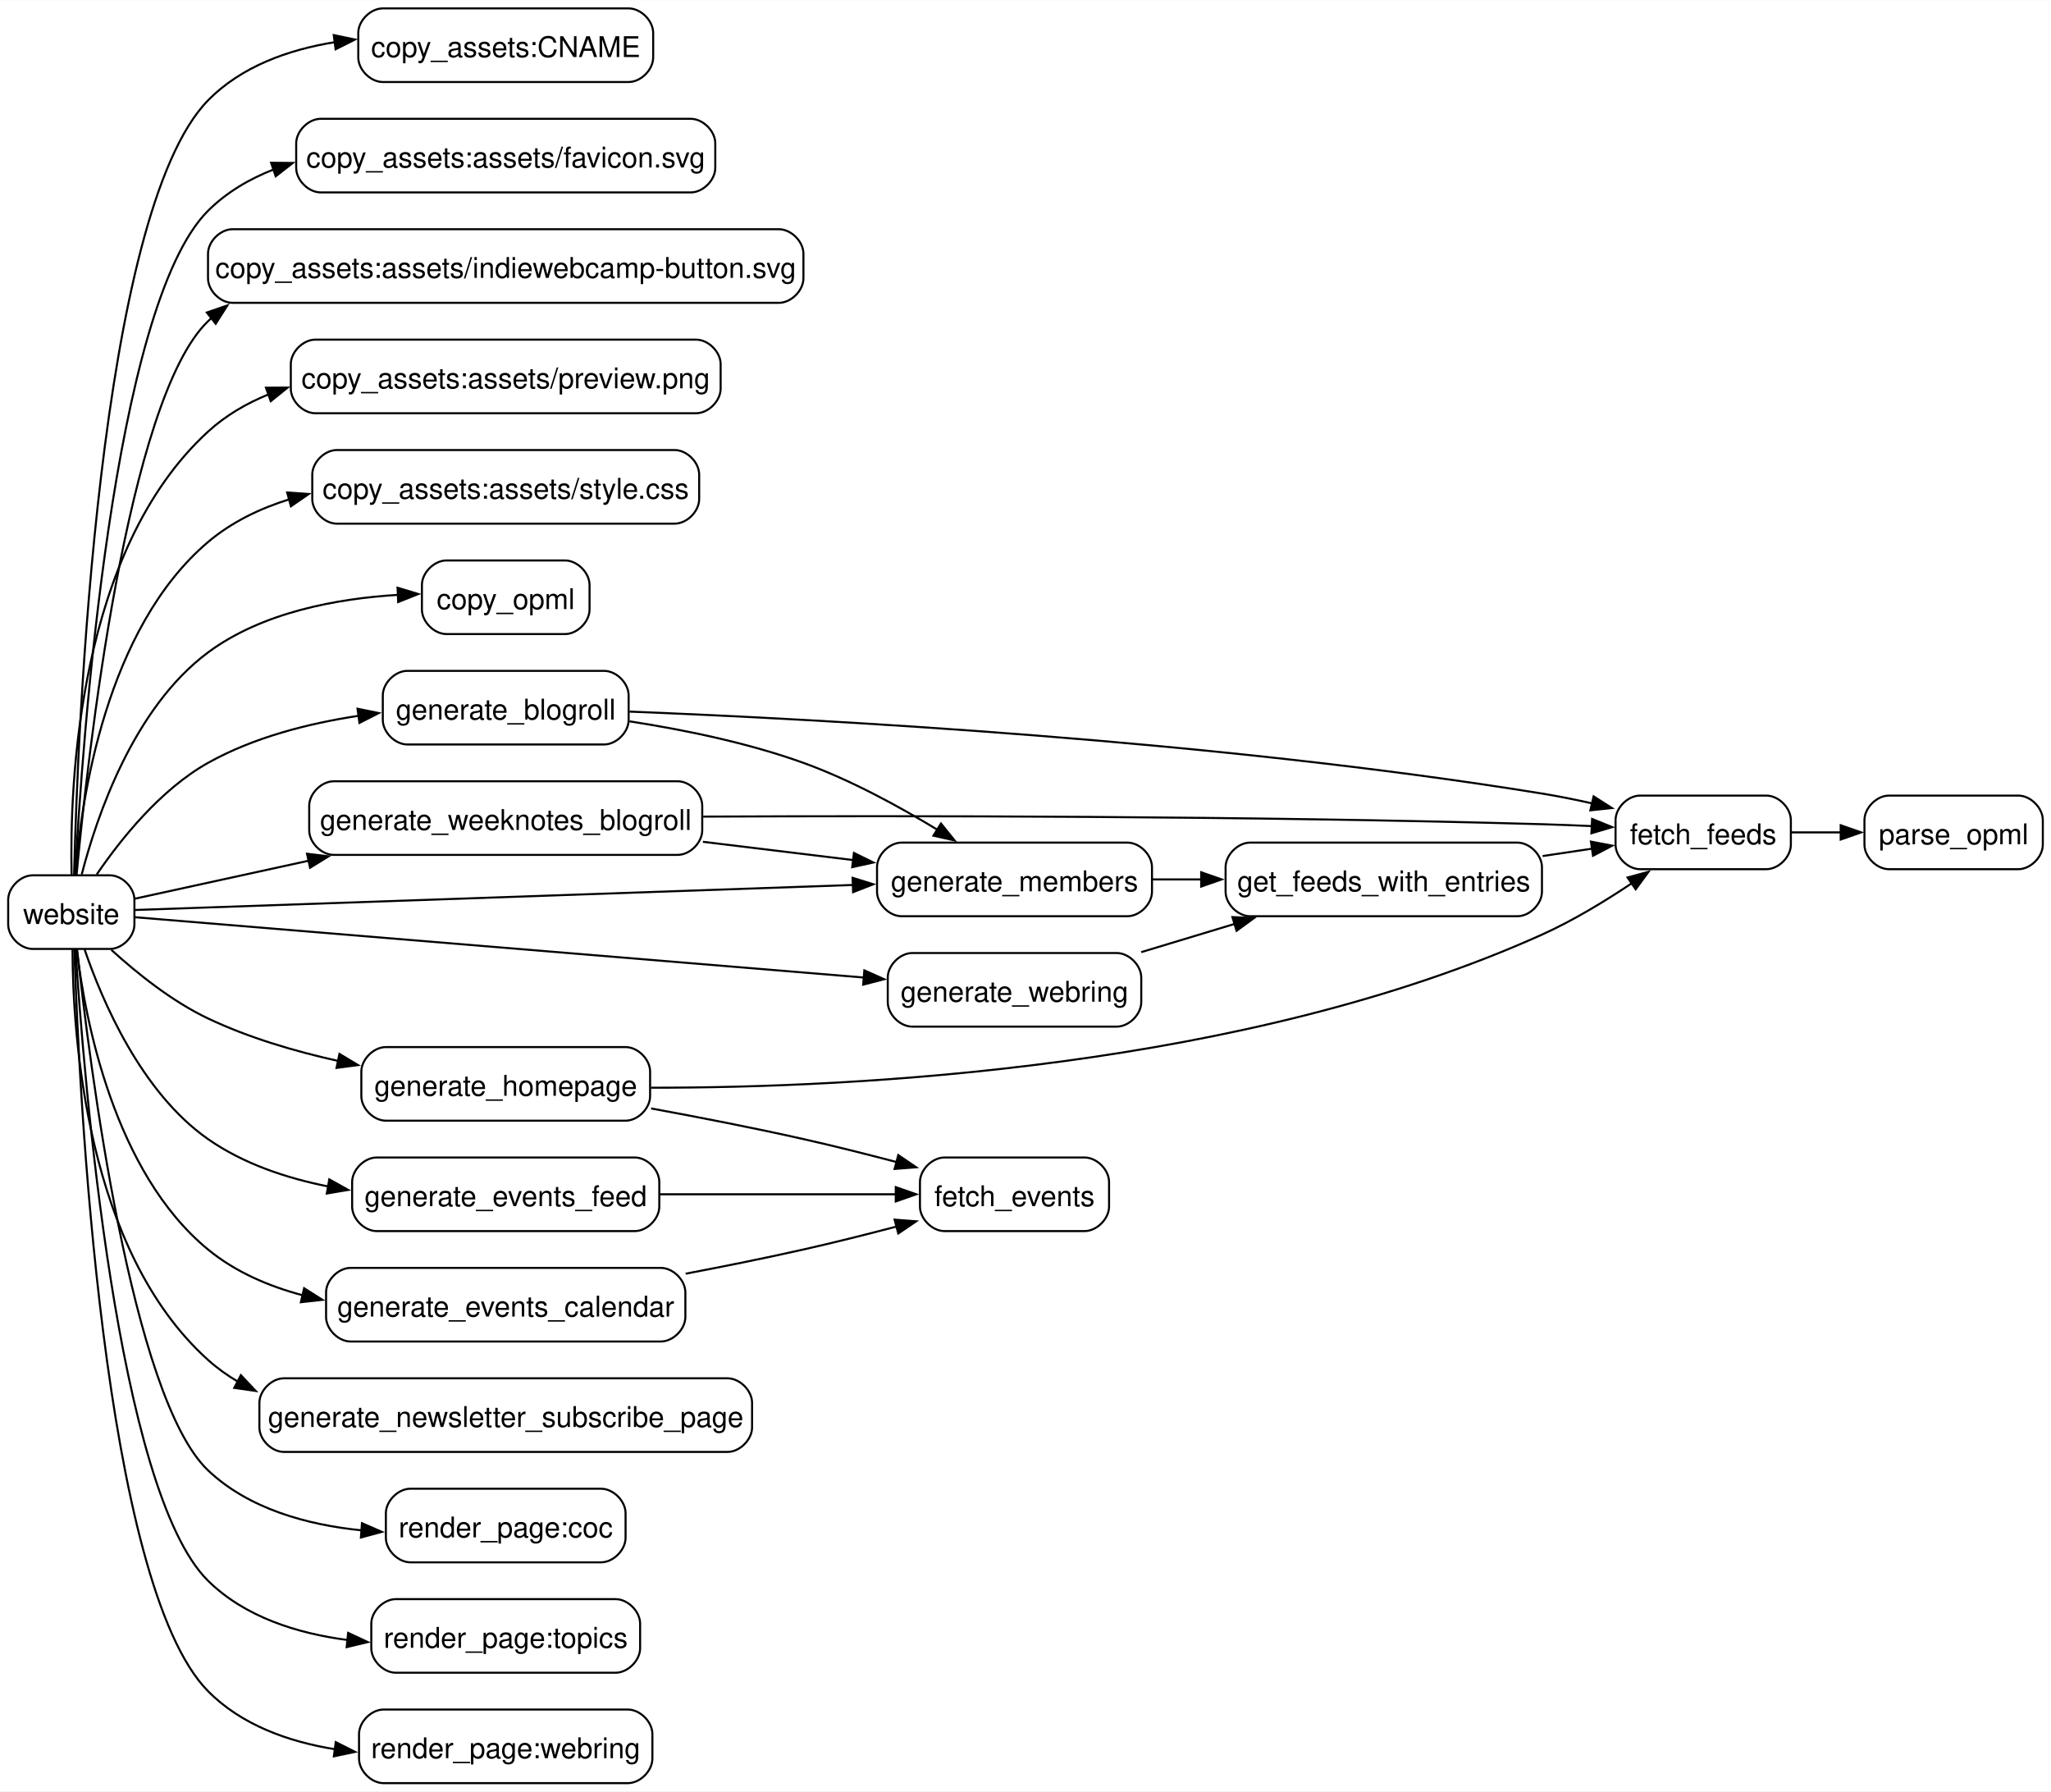
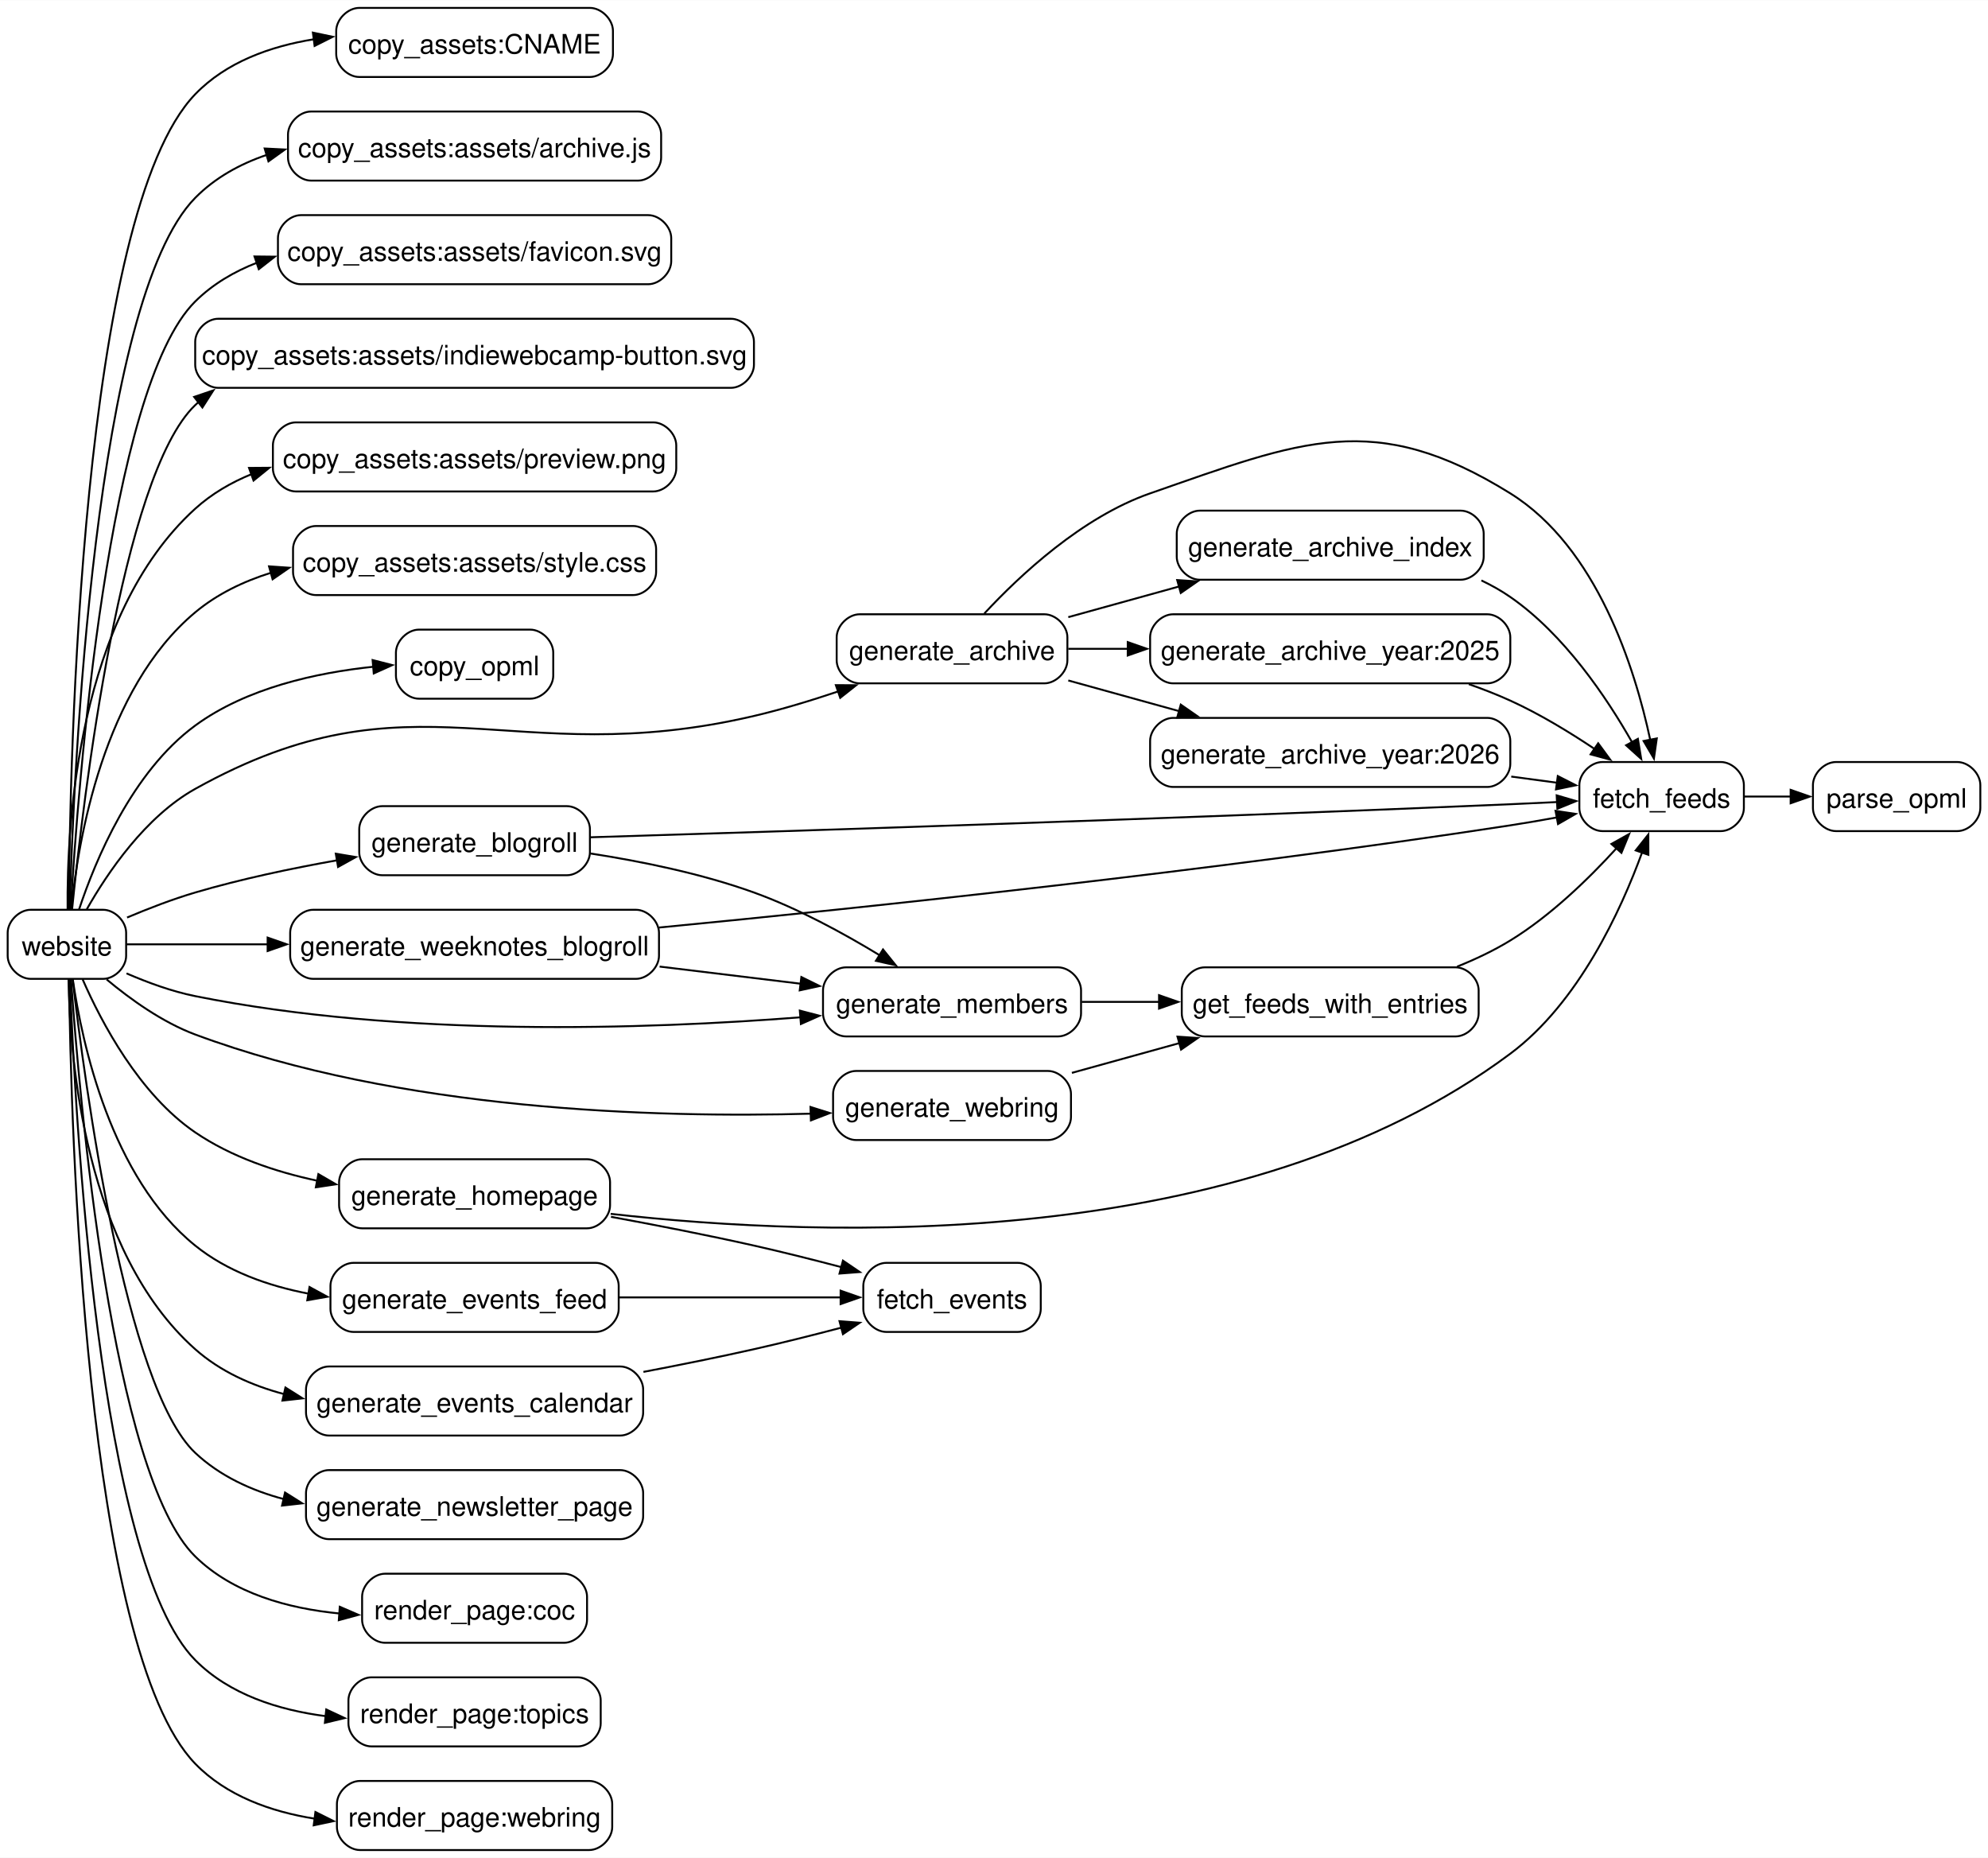
- <svg xmlns="http://www.w3.org/2000/svg" width="1003pt" height="876pt" viewBox="0.00 0.00 1003.25 876.00">
-   <g id="graph0" class="graph" transform="scale(1 1) rotate(0) translate(4 872)">
-     <polygon fill="white" stroke="none" points="-4,4 -4,-872 999.25,-872 999.25,4 -4,4" />
+ <svg xmlns="http://www.w3.org/2000/svg" width="1036pt" height="968pt" viewBox="0.00 0.00 1036.25 968.00">
+   <g id="graph0" class="graph" transform="scale(1 1) rotate(0) translate(4 964)">
+     <polygon fill="white" stroke="none" points="-4,4 -4,-964 1032.25,-964 1032.25,4 -4,4" />
    <g id="node1" class="node">
-       <path fill="none" stroke="black" d="M49.75,-444C49.75,-444 12,-444 12,-444 6,-444 0,-438 0,-432 0,-432 0,-420 0,-420 0,-414 6,-408 12,-408 12,-408 49.75,-408 49.75,-408 55.75,-408 61.75,-414 61.75,-420 61.75,-420 61.75,-432 61.75,-432 61.75,-438 55.75,-444 49.75,-444" />
-       <text text-anchor="middle" x="30.88" y="-420.2" font-family="Helvetica,sans-Serif" font-size="14.00">website</text>
+       <path fill="none" stroke="black" d="M49.75,-490C49.75,-490 12,-490 12,-490 6,-490 0,-484 0,-478 0,-478 0,-466 0,-466 0,-460 6,-454 12,-454 12,-454 49.75,-454 49.75,-454 55.75,-454 61.75,-460 61.75,-466 61.75,-466 61.75,-478 61.75,-478 61.75,-484 55.75,-490 49.75,-490" />
+       <text text-anchor="middle" x="30.88" y="-466.2" font-family="Helvetica,sans-Serif" font-size="14.00">website</text>
    </g>
    <g id="node2" class="node">
-       <path fill="none" stroke="black" d="M303.5,-868C303.5,-868 183.25,-868 183.25,-868 177.25,-868 171.25,-862 171.25,-856 171.25,-856 171.25,-844 171.25,-844 171.25,-838 177.25,-832 183.25,-832 183.25,-832 303.5,-832 303.5,-832 309.5,-832 315.5,-838 315.5,-844 315.5,-844 315.5,-856 315.5,-856 315.5,-862 309.5,-868 303.5,-868" />
-       <text text-anchor="middle" x="243.38" y="-844.2" font-family="Helvetica,sans-Serif" font-size="14.00">copy_assets:CNAME</text>
-     </g>
-     <g id="edge13" class="edge">
-       <path fill="none" stroke="black" d="M32.23,-444.09C33.97,-514.37 43.96,-768.11 97.75,-823 114.04,-839.62 137.04,-847.83 159.93,-851.51" />
-       <polygon fill="black" stroke="black" points="159.25,-854.95 169.62,-852.77 160.16,-848.01 159.25,-854.95" />
+       <path fill="none" stroke="black" d="M303.5,-960C303.5,-960 183.25,-960 183.25,-960 177.25,-960 171.25,-954 171.25,-948 171.25,-948 171.25,-936 171.25,-936 171.25,-930 177.25,-924 183.25,-924 183.25,-924 303.5,-924 303.5,-924 309.5,-924 315.5,-930 315.5,-936 315.5,-936 315.5,-948 315.5,-948 315.5,-954 309.5,-960 303.5,-960" />
+       <text text-anchor="middle" x="243.38" y="-936.2" font-family="Helvetica,sans-Serif" font-size="14.00">copy_assets:CNAME</text>
+     </g>
+     <g id="edge20" class="edge">
+       <path fill="none" stroke="black" d="M31.88,-490.33C32.31,-566 37.93,-852.92 97.75,-915 113.9,-931.75 136.86,-940 159.75,-943.68" />
+       <polygon fill="black" stroke="black" points="159.09,-947.12 169.45,-944.94 159.99,-940.18 159.09,-947.12" />
    </g>
    <g id="node3" class="node">
-       <path fill="none" stroke="black" d="M333.88,-814C333.88,-814 152.88,-814 152.88,-814 146.88,-814 140.88,-808 140.88,-802 140.88,-802 140.88,-790 140.88,-790 140.88,-784 146.88,-778 152.88,-778 152.88,-778 333.88,-778 333.88,-778 339.88,-778 345.88,-784 345.88,-790 345.88,-790 345.88,-802 345.88,-802 345.88,-808 339.88,-814 333.88,-814" />
-       <text text-anchor="middle" x="243.38" y="-790.2" font-family="Helvetica,sans-Serif" font-size="14.00">copy_assets:assets/favicon.svg</text>
-     </g>
-     <g id="edge14" class="edge">
-       <path fill="none" stroke="black" d="M32.75,-444.23C36.21,-508.41 51.11,-722.6 97.75,-769 106.85,-778.06 117.96,-784.6 129.93,-789.26" />
-       <polygon fill="black" stroke="black" points="128.61,-792.51 139.21,-792.41 130.86,-785.88 128.61,-792.51" />
+       <path fill="none" stroke="black" d="M328.62,-906C328.62,-906 158.12,-906 158.12,-906 152.12,-906 146.12,-900 146.12,-894 146.12,-894 146.12,-882 146.12,-882 146.12,-876 152.12,-870 158.12,-870 158.12,-870 328.62,-870 328.62,-870 334.62,-870 340.62,-876 340.62,-882 340.62,-882 340.62,-894 340.62,-894 340.62,-900 334.62,-906 328.62,-906" />
+       <text text-anchor="middle" x="243.38" y="-882.2" font-family="Helvetica,sans-Serif" font-size="14.00">copy_assets:assets/archive.js</text>
+     </g>
+     <g id="edge21" class="edge">
+       <path fill="none" stroke="black" d="M32.3,-490.2C34.29,-559.73 45.04,-807.4 97.75,-861 108.1,-871.52 121.14,-878.67 135.13,-883.43" />
+       <polygon fill="black" stroke="black" points="133.96,-886.73 144.54,-886.2 135.93,-880.02 133.96,-886.73" />
    </g>
    <g id="node4" class="node">
-       <path fill="none" stroke="black" d="M377,-760C377,-760 109.75,-760 109.75,-760 103.75,-760 97.75,-754 97.75,-748 97.75,-748 97.75,-736 97.75,-736 97.75,-730 103.75,-724 109.75,-724 109.75,-724 377,-724 377,-724 383,-724 389,-730 389,-736 389,-736 389,-748 389,-748 389,-754 383,-760 377,-760" />
-       <text text-anchor="middle" x="243.38" y="-736.2" font-family="Helvetica,sans-Serif" font-size="14.00">copy_assets:assets/indiewebcamp-button.svg</text>
-     </g>
-     <g id="edge15" class="edge">
-       <path fill="none" stroke="black" d="M33.44,-444.1C38.78,-501.35 58.15,-676.93 97.75,-715 98.37,-715.6 99,-716.18 99.64,-716.76" />
-       <polygon fill="black" stroke="black" points="97.18,-719.27 107.2,-722.71 101.51,-713.77 97.18,-719.27" />
+       <path fill="none" stroke="black" d="M333.88,-852C333.88,-852 152.88,-852 152.88,-852 146.88,-852 140.88,-846 140.88,-840 140.88,-840 140.88,-828 140.88,-828 140.88,-822 146.88,-816 152.88,-816 152.88,-816 333.88,-816 333.88,-816 339.88,-816 345.88,-822 345.88,-828 345.88,-828 345.88,-840 345.88,-840 345.88,-846 339.88,-852 333.88,-852" />
+       <text text-anchor="middle" x="243.38" y="-828.2" font-family="Helvetica,sans-Serif" font-size="14.00">copy_assets:assets/favicon.svg</text>
+     </g>
+     <g id="edge22" class="edge">
+       <path fill="none" stroke="black" d="M32.84,-490.24C36.57,-553.47 52.16,-761.85 97.75,-807 106.87,-816.04 117.99,-822.56 129.97,-827.22" />
+       <polygon fill="black" stroke="black" points="128.66,-830.47 139.25,-830.36 130.9,-823.84 128.66,-830.47" />
    </g>
    <g id="node5" class="node">
-       <path fill="none" stroke="black" d="M336.5,-706C336.5,-706 150.25,-706 150.25,-706 144.25,-706 138.25,-700 138.25,-694 138.25,-694 138.25,-682 138.25,-682 138.25,-676 144.25,-670 150.25,-670 150.25,-670 336.5,-670 336.5,-670 342.5,-670 348.5,-676 348.5,-682 348.5,-682 348.5,-694 348.5,-694 348.5,-700 342.5,-706 336.5,-706" />
-       <text text-anchor="middle" x="243.38" y="-682.2" font-family="Helvetica,sans-Serif" font-size="14.00">copy_assets:assets/preview.png</text>
-     </g>
-     <g id="edge16" class="edge">
-       <path fill="none" stroke="black" d="M31.02,-444.25C30.03,-488.63 34.14,-602.79 97.75,-661 106.39,-668.91 116.57,-674.84 127.47,-679.27" />
-       <polygon fill="black" stroke="black" points="126.09,-682.49 136.69,-682.55 128.44,-675.9 126.09,-682.49" />
+       <path fill="none" stroke="black" d="M377,-798C377,-798 109.75,-798 109.75,-798 103.75,-798 97.75,-792 97.75,-786 97.75,-786 97.75,-774 97.75,-774 97.75,-768 103.75,-762 109.75,-762 109.75,-762 377,-762 377,-762 383,-762 389,-768 389,-774 389,-774 389,-786 389,-786 389,-792 383,-798 377,-798" />
+       <text text-anchor="middle" x="243.38" y="-774.2" font-family="Helvetica,sans-Serif" font-size="14.00">copy_assets:assets/indiewebcamp-button.svg</text>
+     </g>
+     <g id="edge23" class="edge">
+       <path fill="none" stroke="black" d="M33.6,-490.4C39.28,-546.88 59.25,-716.22 97.75,-753 98.37,-753.6 99.01,-754.18 99.65,-754.75" />
+       <polygon fill="black" stroke="black" points="97.19,-757.28 107.22,-760.68 101.5,-751.76 97.19,-757.28" />
    </g>
    <g id="node6" class="node">
-       <path fill="none" stroke="black" d="M326,-652C326,-652 160.75,-652 160.75,-652 154.75,-652 148.75,-646 148.75,-640 148.75,-640 148.75,-628 148.75,-628 148.75,-622 154.75,-616 160.75,-616 160.75,-616 326,-616 326,-616 332,-616 338,-622 338,-628 338,-628 338,-640 338,-640 338,-646 332,-652 326,-652" />
-       <text text-anchor="middle" x="243.38" y="-628.2" font-family="Helvetica,sans-Serif" font-size="14.00">copy_assets:assets/style.css</text>
-     </g>
-     <g id="edge17" class="edge">
-       <path fill="none" stroke="black" d="M32.82,-444.47C35.76,-481.46 47.88,-564.73 97.75,-607 109.27,-616.77 123.19,-623.46 137.78,-627.99" />
-       <polygon fill="black" stroke="black" points="136.47,-631.26 147.04,-630.51 138.31,-624.5 136.47,-631.26" />
+       <path fill="none" stroke="black" d="M336.5,-744C336.5,-744 150.25,-744 150.25,-744 144.25,-744 138.25,-738 138.25,-732 138.25,-732 138.25,-720 138.25,-720 138.25,-714 144.25,-708 150.25,-708 150.25,-708 336.5,-708 336.5,-708 342.5,-708 348.5,-714 348.5,-720 348.5,-720 348.5,-732 348.5,-732 348.5,-738 342.5,-744 336.5,-744" />
+       <text text-anchor="middle" x="243.38" y="-720.2" font-family="Helvetica,sans-Serif" font-size="14.00">copy_assets:assets/preview.png</text>
+     </g>
+     <g id="edge24" class="edge">
+       <path fill="none" stroke="black" d="M31.24,-490.29C30.8,-533.64 36.19,-643.19 97.75,-699 106.35,-706.8 116.46,-712.68 127.27,-717.08" />
+       <polygon fill="black" stroke="black" points="125.81,-720.27 136.4,-720.35 128.16,-713.68 125.81,-720.27" />
    </g>
    <g id="node7" class="node">
-       <path fill="none" stroke="black" d="M272.38,-598C272.38,-598 214.38,-598 214.38,-598 208.38,-598 202.38,-592 202.38,-586 202.38,-586 202.38,-574 202.38,-574 202.38,-568 208.38,-562 214.38,-562 214.38,-562 272.38,-562 272.38,-562 278.38,-562 284.38,-568 284.38,-574 284.38,-574 284.38,-586 284.38,-586 284.38,-592 278.38,-598 272.38,-598" />
-       <text text-anchor="middle" x="243.38" y="-574.2" font-family="Helvetica,sans-Serif" font-size="14.00">copy_opml</text>
-     </g>
-     <g id="edge18" class="edge">
-       <path fill="none" stroke="black" d="M35.99,-444.48C43.27,-472.65 61.25,-525.91 97.75,-553 124.28,-572.69 160.91,-579.37 190.68,-581.17" />
-       <polygon fill="black" stroke="black" points="190.47,-584.66 200.61,-581.58 190.77,-577.67 190.47,-584.66" />
-     </g>
-     <g id="node10" class="node">
+       <path fill="none" stroke="black" d="M326,-690C326,-690 160.75,-690 160.75,-690 154.75,-690 148.75,-684 148.75,-678 148.75,-678 148.75,-666 148.75,-666 148.75,-660 154.75,-654 160.75,-654 160.75,-654 326,-654 326,-654 332,-654 338,-660 338,-666 338,-666 338,-678 338,-678 338,-684 332,-690 326,-690" />
+       <text text-anchor="middle" x="243.38" y="-666.2" font-family="Helvetica,sans-Serif" font-size="14.00">copy_assets:assets/style.css</text>
+     </g>
+     <g id="edge25" class="edge">
+       <path fill="none" stroke="black" d="M33.17,-490.49C36.74,-526.29 49.89,-605.04 97.75,-645 109.15,-654.52 122.84,-661.11 137.19,-665.61" />
+       <polygon fill="black" stroke="black" points="136.23,-668.98 146.8,-668.25 138.09,-662.23 136.23,-668.98" />
+     </g>
+     <g id="node8" class="node">
+       <path fill="none" stroke="black" d="M272.38,-636C272.38,-636 214.38,-636 214.38,-636 208.38,-636 202.38,-630 202.38,-624 202.38,-624 202.38,-612 202.38,-612 202.38,-606 208.38,-600 214.38,-600 214.38,-600 272.38,-600 272.38,-600 278.38,-600 284.38,-606 284.38,-612 284.38,-612 284.38,-624 284.38,-624 284.38,-630 278.38,-636 272.38,-636" />
+       <text text-anchor="middle" x="243.38" y="-612.2" font-family="Helvetica,sans-Serif" font-size="14.00">copy_opml</text>
+     </g>
+     <g id="edge26" class="edge">
+       <path fill="none" stroke="black" d="M37.21,-490.17C45.69,-515.72 64.74,-561.82 97.75,-586 124.49,-605.59 160.96,-613.56 190.59,-616.65" />
+       <polygon fill="black" stroke="black" points="190.22,-620.14 200.48,-617.51 190.82,-613.16 190.22,-620.14" />
+     </g>
+     <g id="node11" class="node">
+       <path fill="none" stroke="black" d="M540.38,-644C540.38,-644 444.12,-644 444.12,-644 438.12,-644 432.12,-638 432.12,-632 432.12,-632 432.12,-620 432.12,-620 432.12,-614 438.12,-608 444.12,-608 444.12,-608 540.38,-608 540.38,-608 546.38,-608 552.38,-614 552.38,-620 552.38,-620 552.38,-632 552.38,-632 552.38,-638 546.38,-644 540.38,-644" />
+       <text text-anchor="middle" x="492.25" y="-620.2" font-family="Helvetica,sans-Serif" font-size="14.00">generate_archive</text>
+     </g>
+     <g id="edge27" class="edge">
+       <path fill="none" stroke="black" d="M41.23,-490.25C52.06,-509.35 71.79,-538.52 97.75,-553 211.75,-616.6 261.89,-561.27 389,-591 403.49,-594.39 418.81,-599.04 433.06,-603.84" />
+       <polygon fill="black" stroke="black" points="431.69,-607.07 442.28,-607.02 433.97,-600.45 431.69,-607.07" />
+     </g>
+     <g id="node15" class="node">
      <path fill="none" stroke="black" d="M291.5,-544C291.5,-544 195.25,-544 195.25,-544 189.25,-544 183.25,-538 183.25,-532 183.25,-532 183.25,-520 183.25,-520 183.25,-514 189.25,-508 195.25,-508 195.25,-508 291.5,-508 291.5,-508 297.5,-508 303.5,-514 303.5,-520 303.5,-520 303.5,-532 303.5,-532 303.5,-538 297.5,-544 291.5,-544" />
      <text text-anchor="middle" x="243.38" y="-520.2" font-family="Helvetica,sans-Serif" font-size="14.00">generate_blogroll</text>
    </g>
-     <g id="edge19" class="edge">
-       <path fill="none" stroke="black" d="M43.32,-444.43C54.89,-461.41 74.37,-485.9 97.75,-499 120.07,-511.5 147.06,-518.36 171.66,-522.06" />
-       <polygon fill="black" stroke="black" points="170.88,-525.49 181.26,-523.36 171.82,-518.55 170.88,-525.49" />
-     </g>
-     <g id="node11" class="node">
+     <g id="edge28" class="edge">
+       <path fill="none" stroke="black" d="M62.24,-485.96C73.25,-490.62 85.89,-495.5 97.75,-499 121.54,-506.02 148.1,-511.6 171.9,-515.82" />
+       <polygon fill="black" stroke="black" points="171.03,-519.22 181.48,-517.47 172.22,-512.32 171.03,-519.22" />
+     </g>
+     <g id="node16" class="node">
      <path fill="none" stroke="black" d="M319.25,-252C319.25,-252 167.5,-252 167.5,-252 161.5,-252 155.5,-246 155.5,-240 155.5,-240 155.5,-228 155.5,-228 155.5,-222 161.5,-216 167.5,-216 167.5,-216 319.25,-216 319.25,-216 325.25,-216 331.25,-222 331.25,-228 331.25,-228 331.25,-240 331.25,-240 331.25,-246 325.25,-252 319.25,-252" />
      <text text-anchor="middle" x="243.38" y="-228.2" font-family="Helvetica,sans-Serif" font-size="14.00">generate_events_calendar</text>
    </g>
-     <g id="edge20" class="edge">
-       <path fill="none" stroke="black" d="M33.56,-407.54C37.74,-373 51.87,-298.69 97.75,-261 111.03,-250.09 127.31,-243.05 144.1,-238.6" />
-       <polygon fill="black" stroke="black" points="144.76,-242.04 153.71,-236.38 143.18,-235.22 144.76,-242.04" />
-     </g>
-     <g id="node12" class="node">
+     <g id="edge29" class="edge">
+       <path fill="none" stroke="black" d="M31.71,-453.75C32.4,-412.59 40.23,-312.1 97.75,-261 110.75,-249.45 127.07,-242.13 144.01,-237.62" />
+       <polygon fill="black" stroke="black" points="144.78,-241.03 153.74,-235.38 143.21,-234.21 144.78,-241.03" />
+     </g>
+     <g id="node17" class="node">
      <path fill="none" stroke="black" d="M306.5,-306C306.5,-306 180.25,-306 180.25,-306 174.25,-306 168.25,-300 168.25,-294 168.25,-294 168.25,-282 168.25,-282 168.25,-276 174.25,-270 180.25,-270 180.25,-270 306.5,-270 306.5,-270 312.5,-270 318.5,-276 318.5,-282 318.5,-282 318.5,-294 318.5,-294 318.5,-300 312.5,-306 306.5,-306" />
      <text text-anchor="middle" x="243.38" y="-282.2" font-family="Helvetica,sans-Serif" font-size="14.00">generate_events_feed</text>
    </g>
-     <g id="edge21" class="edge">
-       <path fill="none" stroke="black" d="M37.39,-407.73C45.98,-382.59 65.05,-337.85 97.75,-315 114.97,-302.97 136.04,-295.88 156.72,-291.8" />
-       <polygon fill="black" stroke="black" points="157.06,-295.3 166.32,-290.14 155.87,-288.4 157.06,-295.3" />
-     </g>
-     <g id="node13" class="node">
+     <g id="edge30" class="edge">
+       <path fill="none" stroke="black" d="M33.96,-453.63C38.77,-420.4 53.82,-350.46 97.75,-315 114.43,-301.54 135.72,-294 156.79,-289.95" />
+       <polygon fill="black" stroke="black" points="157.32,-293.41 166.62,-288.34 156.18,-286.5 157.32,-293.41" />
+     </g>
+     <g id="node18" class="node">
      <path fill="none" stroke="black" d="M302,-360C302,-360 184.75,-360 184.75,-360 178.75,-360 172.75,-354 172.75,-348 172.75,-348 172.75,-336 172.75,-336 172.75,-330 178.75,-324 184.75,-324 184.75,-324 302,-324 302,-324 308,-324 314,-330 314,-336 314,-336 314,-348 314,-348 314,-354 308,-360 302,-360" />
      <text text-anchor="middle" x="243.38" y="-336.2" font-family="Helvetica,sans-Serif" font-size="14.00">generate_homepage</text>
    </g>
-     <g id="edge22" class="edge">
-       <path fill="none" stroke="black" d="M50.48,-407.53C62.89,-396.22 80.11,-382.37 97.75,-374 117.53,-364.61 140.16,-357.93 161.55,-353.19" />
-       <polygon fill="black" stroke="black" points="162.04,-356.66 171.11,-351.2 160.61,-349.81 162.04,-356.66" />
-     </g>
-     <g id="node14" class="node">
+     <g id="edge31" class="edge">
+       <path fill="none" stroke="black" d="M39.09,-453.69C48.89,-431.27 68.62,-393.86 97.75,-374 116.47,-361.24 139.44,-353.47 161.51,-348.77" />
+       <polygon fill="black" stroke="black" points="161.95,-352.25 171.11,-346.93 160.63,-345.37 161.95,-352.25" />
+     </g>
+     <g id="node19" class="node">
      <path fill="none" stroke="black" d="M547.5,-460C547.5,-460 437,-460 437,-460 431,-460 425,-454 425,-448 425,-448 425,-436 425,-436 425,-430 431,-424 437,-424 437,-424 547.5,-424 547.5,-424 553.5,-424 559.5,-430 559.5,-436 559.5,-436 559.5,-448 559.5,-448 559.5,-454 553.5,-460 547.5,-460" />
      <text text-anchor="middle" x="492.25" y="-436.2" font-family="Helvetica,sans-Serif" font-size="14.00">generate_members</text>
    </g>
-     <g id="edge23" class="edge">
-       <path fill="none" stroke="black" d="M62.02,-427.05C132.53,-429.51 310.07,-435.69 413.39,-439.29" />
-       <polygon fill="black" stroke="black" points="413.05,-442.78 423.17,-439.63 413.3,-435.78 413.05,-442.78" />
-     </g>
-     <g id="node15" class="node">
-       <path fill="none" stroke="black" d="M351.88,-198C351.88,-198 134.88,-198 134.88,-198 128.88,-198 122.88,-192 122.88,-186 122.88,-186 122.88,-174 122.88,-174 122.88,-168 128.88,-162 134.88,-162 134.88,-162 351.88,-162 351.88,-162 357.88,-162 363.88,-168 363.88,-174 363.88,-174 363.88,-186 363.88,-186 363.88,-192 357.88,-198 351.88,-198" />
-       <text text-anchor="middle" x="243.38" y="-174.2" font-family="Helvetica,sans-Serif" font-size="14.00">generate_newsletter_subscribe_page</text>
-     </g>
-     <g id="edge24" class="edge">
-       <path fill="none" stroke="black" d="M31.47,-407.72C31.59,-365.44 38.22,-260.45 97.75,-207 102.32,-202.89 107.31,-199.32 112.61,-196.22" />
-       <polygon fill="black" stroke="black" points="113.82,-199.53 121.08,-191.82 110.59,-193.32 113.82,-199.53" />
-     </g>
-     <g id="node16" class="node">
+     <g id="edge32" class="edge">
+       <path fill="none" stroke="black" d="M61.95,-456.85C72.93,-452.09 85.63,-447.43 97.75,-445 205.48,-423.35 333.17,-427.72 413.21,-433.96" />
+       <polygon fill="black" stroke="black" points="412.91,-437.45 423.16,-434.77 413.48,-430.47 412.91,-437.45" />
+     </g>
+     <g id="node20" class="node">
+       <path fill="none" stroke="black" d="M319.25,-198C319.25,-198 167.5,-198 167.5,-198 161.5,-198 155.5,-192 155.5,-186 155.5,-186 155.5,-174 155.5,-174 155.5,-168 161.5,-162 167.5,-162 167.5,-162 319.25,-162 319.25,-162 325.25,-162 331.25,-168 331.25,-174 331.25,-174 331.25,-186 331.25,-186 331.25,-192 325.25,-198 319.25,-198" />
+       <text text-anchor="middle" x="243.38" y="-174.2" font-family="Helvetica,sans-Serif" font-size="14.00">generate_newsletter_page</text>
+     </g>
+     <g id="edge33" class="edge">
+       <path fill="none" stroke="black" d="M33.85,-453.88C40.1,-399.83 61.27,-241.39 97.75,-207 110.6,-194.89 127.06,-187.35 144.25,-182.79" />
+       <polygon fill="black" stroke="black" points="144.57,-186.31 153.54,-180.67 143.01,-179.49 144.57,-186.31" />
+     </g>
+     <g id="node21" class="node">
      <path fill="none" stroke="black" d="M542.25,-406C542.25,-406 442.25,-406 442.25,-406 436.25,-406 430.25,-400 430.25,-394 430.25,-394 430.25,-382 430.25,-382 430.25,-376 436.25,-370 442.25,-370 442.25,-370 542.25,-370 542.25,-370 548.25,-370 554.25,-376 554.25,-382 554.25,-382 554.25,-394 554.25,-394 554.25,-400 548.25,-406 542.25,-406" />
      <text text-anchor="middle" x="492.25" y="-382.2" font-family="Helvetica,sans-Serif" font-size="14.00">generate_webring</text>
    </g>
-     <g id="edge25" class="edge">
-       <path fill="none" stroke="black" d="M62.02,-423.51C133.78,-417.57 316.4,-402.46 418.81,-393.99" />
-       <polygon fill="black" stroke="black" points="418.8,-397.51 428.47,-393.19 418.22,-390.53 418.8,-397.51" />
-     </g>
-     <g id="node17" class="node">
+     <g id="edge34" class="edge">
+       <path fill="none" stroke="black" d="M51.6,-453.69C63.92,-443.4 80.64,-431.38 97.75,-425 204.45,-385.24 338.16,-381.48 419.04,-383.75" />
+       <polygon fill="black" stroke="black" points="418.47,-387.24 428.58,-384.06 418.69,-380.24 418.47,-387.24" />
+     </g>
+     <g id="node22" class="node">
      <path fill="none" stroke="black" d="M327.5,-490C327.5,-490 159.25,-490 159.25,-490 153.25,-490 147.25,-484 147.25,-478 147.25,-478 147.25,-466 147.25,-466 147.25,-460 153.25,-454 159.25,-454 159.25,-454 327.5,-454 327.5,-454 333.5,-454 339.5,-460 339.5,-466 339.5,-466 339.5,-478 339.5,-478 339.5,-484 333.5,-490 327.5,-490" />
      <text text-anchor="middle" x="243.38" y="-466.2" font-family="Helvetica,sans-Serif" font-size="14.00">generate_weeknotes_blogroll</text>
    </g>
-     <g id="edge26" class="edge">
-       <path fill="none" stroke="black" d="M62.03,-432.59C84.41,-437.48 116.23,-444.43 146.93,-451.14" />
-       <polygon fill="black" stroke="black" points="146.18,-454.56 156.7,-453.28 147.67,-447.72 146.18,-454.56" />
-     </g>
-     <g id="node20" class="node">
+     <g id="edge35" class="edge">
+       <path fill="none" stroke="black" d="M62.03,-472C81.72,-472 108.71,-472 135.82,-472" />
+       <polygon fill="black" stroke="black" points="135.5,-475.5 145.5,-472 135.5,-468.5 135.5,-475.5" />
+     </g>
+     <g id="node25" class="node">
      <path fill="none" stroke="black" d="M290,-144C290,-144 196.75,-144 196.75,-144 190.75,-144 184.75,-138 184.75,-132 184.75,-132 184.75,-120 184.75,-120 184.75,-114 190.75,-108 196.75,-108 196.75,-108 290,-108 290,-108 296,-108 302,-114 302,-120 302,-120 302,-132 302,-132 302,-138 296,-144 290,-144" />
      <text text-anchor="middle" x="243.38" y="-120.2" font-family="Helvetica,sans-Serif" font-size="14.00">render_page:coc</text>
    </g>
-     <g id="edge27" class="edge">
-       <path fill="none" stroke="black" d="M33.72,-407.73C39.69,-352.45 60.26,-188.58 97.75,-153 117.69,-134.08 146.42,-126.29 173.04,-123.62" />
-       <polygon fill="black" stroke="black" points="173.06,-127.13 182.77,-122.89 172.54,-120.15 173.06,-127.13" />
-     </g>
-     <g id="node21" class="node">
+     <g id="edge36" class="edge">
+       <path fill="none" stroke="black" d="M33.03,-453.78C37.31,-392.55 54.25,-195.67 97.75,-153 117.45,-133.67 146.29,-125.85 173.04,-123.26" />
+       <polygon fill="black" stroke="black" points="173.11,-126.77 182.84,-122.56 172.61,-119.78 173.11,-126.77" />
+     </g>
+     <g id="node26" class="node">
      <path fill="none" stroke="black" d="M297.12,-90C297.12,-90 189.62,-90 189.62,-90 183.62,-90 177.62,-84 177.62,-78 177.62,-78 177.62,-66 177.62,-66 177.62,-60 183.62,-54 189.62,-54 189.62,-54 297.12,-54 297.12,-54 303.12,-54 309.12,-60 309.12,-66 309.12,-66 309.12,-78 309.12,-78 309.12,-84 303.12,-90 297.12,-90" />
      <text text-anchor="middle" x="243.38" y="-66.2" font-family="Helvetica,sans-Serif" font-size="14.00">render_page:topics</text>
    </g>
-     <g id="edge28" class="edge">
-       <path fill="none" stroke="black" d="M32.94,-407.76C36.93,-345.52 53.21,-142.91 97.75,-99 115.73,-81.27 141.39,-73.21 166.12,-69.99" />
-       <polygon fill="black" stroke="black" points="166.29,-73.49 175.88,-68.99 165.58,-66.53 166.29,-73.49" />
-     </g>
-     <g id="node22" class="node">
+     <g id="edge37" class="edge">
+       <path fill="none" stroke="black" d="M32.45,-453.62C34.95,-385.68 47.2,-150.05 97.75,-99 115.52,-81.06 141.13,-72.95 165.88,-69.75" />
+       <polygon fill="black" stroke="black" points="166.06,-73.25 175.65,-68.76 165.35,-66.29 166.06,-73.25" />
+     </g>
+     <g id="node27" class="node">
      <path fill="none" stroke="black" d="M303.12,-36C303.12,-36 183.62,-36 183.62,-36 177.62,-36 171.62,-30 171.62,-24 171.62,-24 171.62,-12 171.62,-12 171.62,-6 177.62,0 183.62,0 183.62,0 303.12,0 303.12,0 309.12,0 315.12,-6 315.12,-12 315.12,-12 315.12,-24 315.12,-24 315.12,-30 309.12,-36 303.12,-36" />
      <text text-anchor="middle" x="243.38" y="-12.2" font-family="Helvetica,sans-Serif" font-size="14.00">render_page:webring</text>
    </g>
-     <g id="edge29" class="edge">
-       <path fill="none" stroke="black" d="M32.37,-407.7C34.62,-338.95 46.12,-97.32 97.75,-45 114.09,-28.44 137.12,-20.24 160,-16.56" />
-       <polygon fill="black" stroke="black" points="160.23,-20.06 169.69,-15.29 159.32,-13.12 160.23,-20.06" />
-     </g>
-     <g id="node8" class="node">
+     <g id="edge38" class="edge">
+       <path fill="none" stroke="black" d="M32,-453.58C32.88,-379.5 40.07,-104.52 97.75,-45 114.02,-28.21 137.14,-19.98 160.13,-16.32" />
+       <polygon fill="black" stroke="black" points="160.41,-19.82 169.88,-15.07 159.52,-12.87 160.41,-19.82" />
+     </g>
+     <g id="node9" class="node">
      <path fill="none" stroke="black" d="M526.5,-306C526.5,-306 458,-306 458,-306 452,-306 446,-300 446,-294 446,-294 446,-282 446,-282 446,-276 452,-270 458,-270 458,-270 526.5,-270 526.5,-270 532.5,-270 538.5,-276 538.5,-282 538.5,-282 538.5,-294 538.5,-294 538.5,-300 532.5,-306 526.5,-306" />
      <text text-anchor="middle" x="492.25" y="-282.2" font-family="Helvetica,sans-Serif" font-size="14.00">fetch_events</text>
    </g>
-     <g id="node9" class="node">
-       <path fill="none" stroke="black" d="M860,-483C860,-483 798.25,-483 798.25,-483 792.25,-483 786.25,-477 786.25,-471 786.25,-471 786.25,-459 786.25,-459 786.25,-453 792.25,-447 798.25,-447 798.25,-447 860,-447 860,-447 866,-447 872,-453 872,-459 872,-459 872,-471 872,-471 872,-477 866,-483 860,-483" />
-       <text text-anchor="middle" x="829.12" y="-459.2" font-family="Helvetica,sans-Serif" font-size="14.00">fetch_feeds</text>
-     </g>
-     <g id="node19" class="node">
-       <path fill="none" stroke="black" d="M983.25,-483C983.25,-483 920,-483 920,-483 914,-483 908,-477 908,-471 908,-471 908,-459 908,-459 908,-453 914,-447 920,-447 920,-447 983.25,-447 983.25,-447 989.25,-447 995.25,-453 995.25,-459 995.25,-459 995.25,-471 995.25,-471 995.25,-477 989.25,-483 983.25,-483" />
-       <text text-anchor="middle" x="951.62" y="-459.2" font-family="Helvetica,sans-Serif" font-size="14.00">parse_opml</text>
+     <g id="node10" class="node">
+       <path fill="none" stroke="black" d="M893,-567C893,-567 831.25,-567 831.25,-567 825.25,-567 819.25,-561 819.25,-555 819.25,-555 819.25,-543 819.25,-543 819.25,-537 825.25,-531 831.25,-531 831.25,-531 893,-531 893,-531 899,-531 905,-537 905,-543 905,-543 905,-555 905,-555 905,-561 899,-567 893,-567" />
+       <text text-anchor="middle" x="862.12" y="-543.2" font-family="Helvetica,sans-Serif" font-size="14.00">fetch_feeds</text>
+     </g>
+     <g id="node24" class="node">
+       <path fill="none" stroke="black" d="M1016.25,-567C1016.25,-567 953,-567 953,-567 947,-567 941,-561 941,-555 941,-555 941,-543 941,-543 941,-537 947,-531 953,-531 953,-531 1016.25,-531 1016.25,-531 1022.25,-531 1028.25,-537 1028.25,-543 1028.25,-543 1028.25,-555 1028.25,-555 1028.25,-561 1022.25,-567 1016.25,-567" />
+       <text text-anchor="middle" x="984.62" y="-543.2" font-family="Helvetica,sans-Serif" font-size="14.00">parse_opml</text>
    </g>
    <g id="edge1" class="edge">
-       <path fill="none" stroke="black" d="M872.27,-465C880.11,-465 888.41,-465 896.55,-465" />
-       <polygon fill="black" stroke="black" points="896.38,-468.5 906.38,-465 896.38,-461.5 896.38,-468.5" />
+       <path fill="none" stroke="black" d="M905.27,-549C913.11,-549 921.41,-549 929.55,-549" />
+       <polygon fill="black" stroke="black" points="929.38,-552.5 939.38,-549 929.38,-545.5 929.38,-552.5" />
    </g>
    <g id="edge2" class="edge">
-       <path fill="none" stroke="black" d="M303.93,-524.07C398.88,-520.33 590.19,-510.01 750.25,-484 758.28,-482.7 766.7,-481 774.91,-479.15" />
-       <polygon fill="black" stroke="black" points="775.52,-482.6 784.46,-476.91 773.93,-475.79 775.52,-482.6" />
+       <path fill="none" stroke="black" d="M509.11,-644.41C527.54,-664.25 560,-694.64 595.5,-707 674.31,-734.43 712.39,-751.07 783.25,-707 828.47,-678.87 848.21,-615.89 856.2,-578.5" />
+       <polygon fill="black" stroke="black" points="859.61,-579.31 858.11,-568.82 852.74,-577.95 859.61,-579.31" />
+     </g>
+     <g id="node12" class="node">
+       <path fill="none" stroke="black" d="M757.38,-698C757.38,-698 621.38,-698 621.38,-698 615.38,-698 609.38,-692 609.38,-686 609.38,-686 609.38,-674 609.38,-674 609.38,-668 615.38,-662 621.38,-662 621.38,-662 757.38,-662 757.38,-662 763.38,-662 769.38,-668 769.38,-674 769.38,-674 769.38,-686 769.38,-686 769.38,-692 763.38,-698 757.38,-698" />
+       <text text-anchor="middle" x="689.38" y="-674.2" font-family="Helvetica,sans-Serif" font-size="14.00">generate_archive_index</text>
    </g>
    <g id="edge3" class="edge">
+       <path fill="none" stroke="black" d="M552.85,-642.5C571.11,-647.55 591.48,-653.18 610.75,-658.52" />
+       <polygon fill="black" stroke="black" points="609.61,-661.83 620.18,-661.13 611.48,-655.09 609.61,-661.83" />
+     </g>
+     <g id="node13" class="node">
+       <path fill="none" stroke="black" d="M771.25,-644C771.25,-644 607.5,-644 607.5,-644 601.5,-644 595.5,-638 595.5,-632 595.5,-632 595.5,-620 595.5,-620 595.5,-614 601.5,-608 607.5,-608 607.5,-608 771.25,-608 771.25,-608 777.25,-608 783.25,-614 783.25,-620 783.25,-620 783.25,-632 783.25,-632 783.25,-638 777.25,-644 771.25,-644" />
+       <text text-anchor="middle" x="689.38" y="-620.2" font-family="Helvetica,sans-Serif" font-size="14.00">generate_archive_year:2025</text>
+     </g>
+     <g id="edge4" class="edge">
+       <path fill="none" stroke="black" d="M552.85,-626C562.84,-626 573.45,-626 584.16,-626" />
+       <polygon fill="black" stroke="black" points="583.84,-629.5 593.84,-626 583.83,-622.5 583.84,-629.5" />
+     </g>
+     <g id="node14" class="node">
+       <path fill="none" stroke="black" d="M771.25,-590C771.25,-590 607.5,-590 607.5,-590 601.5,-590 595.5,-584 595.5,-578 595.5,-578 595.5,-566 595.5,-566 595.5,-560 601.5,-554 607.5,-554 607.5,-554 771.25,-554 771.25,-554 777.25,-554 783.25,-560 783.25,-566 783.25,-566 783.25,-578 783.25,-578 783.25,-584 777.25,-590 771.25,-590" />
+       <text text-anchor="middle" x="689.38" y="-566.2" font-family="Helvetica,sans-Serif" font-size="14.00">generate_archive_year:2026</text>
+     </g>
+     <g id="edge5" class="edge">
+       <path fill="none" stroke="black" d="M552.85,-609.5C571.11,-604.45 591.48,-598.82 610.75,-593.48" />
+       <polygon fill="black" stroke="black" points="611.48,-596.91 620.18,-590.87 609.61,-590.17 611.48,-596.91" />
+     </g>
+     <g id="edge6" class="edge">
+       <path fill="none" stroke="black" d="M768.18,-661.63C773.47,-659.11 778.56,-656.25 783.25,-653 811.36,-633.54 833.48,-600.67 846.85,-577.08" />
+       <polygon fill="black" stroke="black" points="849.75,-579.08 851.48,-568.63 843.61,-575.72 849.75,-579.08" />
+     </g>
+     <g id="edge7" class="edge">
+       <path fill="none" stroke="black" d="M761.63,-607.58C769.04,-604.99 776.37,-602.13 783.25,-599 798.43,-592.1 814.11,-582.57 827.38,-573.68" />
+       <polygon fill="black" stroke="black" points="829.06,-576.77 835.33,-568.23 825.1,-571 829.06,-576.77" />
+     </g>
+     <g id="edge8" class="edge">
+       <path fill="none" stroke="black" d="M783.74,-559.42C791.91,-558.32 799.98,-557.24 807.65,-556.2" />
+       <polygon fill="black" stroke="black" points="808,-559.69 817.44,-554.88 807.07,-552.75 808,-559.69" />
+     </g>
+     <g id="edge9" class="edge">
+       <path fill="none" stroke="black" d="M303.79,-527.78C403.1,-530.83 609.06,-537.46 783.25,-545 791.16,-545.34 799.51,-545.74 807.7,-546.14" />
+       <polygon fill="black" stroke="black" points="807.42,-549.63 817.59,-546.64 807.78,-542.64 807.42,-549.63" />
+     </g>
+     <g id="edge10" class="edge">
      <path fill="none" stroke="black" d="M303.93,-519.31C330.49,-515.21 361.85,-508.8 389,-499 411.85,-490.75 435.65,-477.78 454.53,-466.29" />
      <polygon fill="black" stroke="black" points="456.27,-469.33 462.92,-461.08 452.58,-463.39 456.27,-469.33" />
    </g>
-     <g id="edge4" class="edge">
+     <g id="edge11" class="edge">
      <path fill="none" stroke="black" d="M331.39,-249.17C350.43,-252.79 370.44,-256.82 389,-261 403.84,-264.34 419.79,-268.35 434.58,-272.24" />
      <polygon fill="black" stroke="black" points="433.59,-275.6 444.15,-274.79 435.39,-268.84 433.59,-275.6" />
    </g>
-     <g id="edge5" class="edge">
+     <g id="edge12" class="edge">
      <path fill="none" stroke="black" d="M318.78,-288C355.9,-288 400.08,-288 434.43,-288" />
      <polygon fill="black" stroke="black" points="434.17,-291.5 444.17,-288 434.17,-284.5 434.17,-291.5" />
    </g>
-     <g id="edge6" class="edge">
+     <g id="edge13" class="edge">
      <path fill="none" stroke="black" d="M314.47,-329.99C338.21,-325.63 364.83,-320.44 389,-315 403.84,-311.66 419.79,-307.65 434.58,-303.76" />
      <polygon fill="black" stroke="black" points="435.39,-307.16 444.15,-301.21 433.59,-300.4 435.39,-307.16" />
    </g>
-     <g id="edge7" class="edge">
-       <path fill="none" stroke="black" d="M314.42,-340.13C415.28,-340.03 605.23,-349.66 750.25,-415 765.46,-421.85 781.13,-431.37 794.4,-440.26" />
-       <polygon fill="black" stroke="black" points="792.12,-442.94 802.35,-445.72 796.09,-437.17 792.12,-442.94" />
-     </g>
-     <g id="node18" class="node">
-       <path fill="none" stroke="black" d="M738.25,-460C738.25,-460 607.5,-460 607.5,-460 601.5,-460 595.5,-454 595.5,-448 595.5,-448 595.5,-436 595.5,-436 595.5,-430 601.5,-424 607.5,-424 607.5,-424 738.25,-424 738.25,-424 744.25,-424 750.25,-430 750.25,-436 750.25,-436 750.25,-448 750.25,-448 750.25,-454 744.25,-460 738.25,-460" />
-       <text text-anchor="middle" x="672.88" y="-436.2" font-family="Helvetica,sans-Serif" font-size="14.00">get_feeds_with_entries</text>
-     </g>
-     <g id="edge8" class="edge">
-       <path fill="none" stroke="black" d="M559.76,-442C567.58,-442 575.65,-442 583.71,-442" />
-       <polygon fill="black" stroke="black" points="583.56,-445.5 593.56,-442 583.56,-438.5 583.56,-445.5" />
-     </g>
-     <g id="edge9" class="edge">
-       <path fill="none" stroke="black" d="M554.22,-406.43C568.94,-410.88 584.81,-415.68 599.98,-420.26" />
-       <polygon fill="black" stroke="black" points="598.84,-423.58 609.42,-423.12 600.87,-416.88 598.84,-423.58" />
-     </g>
-     <g id="edge10" class="edge">
-       <path fill="none" stroke="black" d="M339.97,-472.72C441.7,-473.19 607.37,-473.09 750.25,-469 758.16,-468.77 766.52,-468.44 774.71,-468.07" />
-       <polygon fill="black" stroke="black" points="774.78,-471.57 784.59,-467.58 774.44,-464.57 774.78,-471.57" />
-     </g>
-     <g id="edge11" class="edge">
+     <g id="edge14" class="edge">
+       <path fill="none" stroke="black" d="M314.32,-331.54C425.34,-318.93 643.6,-310.9 783.25,-415 818.79,-441.5 840.84,-489.39 852.05,-520.17" />
+       <polygon fill="black" stroke="black" points="848.61,-520.93 855.19,-529.23 855.22,-518.64 848.61,-520.93" />
+     </g>
+     <g id="node23" class="node">
+       <path fill="none" stroke="black" d="M754.75,-460C754.75,-460 624,-460 624,-460 618,-460 612,-454 612,-448 612,-448 612,-436 612,-436 612,-430 618,-424 624,-424 624,-424 754.75,-424 754.75,-424 760.75,-424 766.75,-430 766.75,-436 766.75,-436 766.75,-448 766.75,-448 766.75,-454 760.75,-460 754.75,-460" />
+       <text text-anchor="middle" x="689.38" y="-436.2" font-family="Helvetica,sans-Serif" font-size="14.00">get_feeds_with_entries</text>
+     </g>
+     <g id="edge15" class="edge">
+       <path fill="none" stroke="black" d="M559.86,-442C572.88,-442 586.72,-442 600.32,-442" />
+       <polygon fill="black" stroke="black" points="600.15,-445.5 610.15,-442 600.15,-438.5 600.15,-445.5" />
+     </g>
+     <g id="edge16" class="edge">
+       <path fill="none" stroke="black" d="M554.72,-405.01C572.56,-409.95 592.27,-415.4 610.95,-420.57" />
+       <polygon fill="black" stroke="black" points="609.77,-423.88 620.34,-423.17 611.64,-417.13 609.77,-423.88" />
+     </g>
+     <g id="edge17" class="edge">
+       <path fill="none" stroke="black" d="M339.57,-480.75C447.48,-491.19 628.5,-510.23 783.25,-534 791.11,-535.21 799.39,-536.63 807.5,-538.12" />
+       <polygon fill="black" stroke="black" points="806.83,-541.55 817.3,-539.96 808.12,-534.67 806.83,-541.55" />
+     </g>
+     <g id="edge18" class="edge">
      <path fill="none" stroke="black" d="M339.82,-460.4C364.19,-457.44 390.1,-454.29 413.47,-451.45" />
      <polygon fill="black" stroke="black" points="413.71,-454.95 423.21,-450.27 412.86,-448 413.71,-454.95" />
    </g>
-     <g id="edge12" class="edge">
-       <path fill="none" stroke="black" d="M750.55,-453.43C758.78,-454.66 767.01,-455.89 774.88,-457.06" />
-       <polygon fill="black" stroke="black" points="774.2,-460.5 784.61,-458.51 775.23,-453.57 774.2,-460.5" />
+     <g id="edge19" class="edge">
+       <path fill="none" stroke="black" d="M755.48,-460.35C765.11,-464.22 774.67,-468.75 783.25,-474 804.32,-486.9 824.31,-506.36 838.76,-522.23" />
+       <polygon fill="black" stroke="black" points="835.94,-524.31 845.19,-529.47 841.17,-519.67 835.94,-524.31" />
    </g>
  </g>
</svg>
